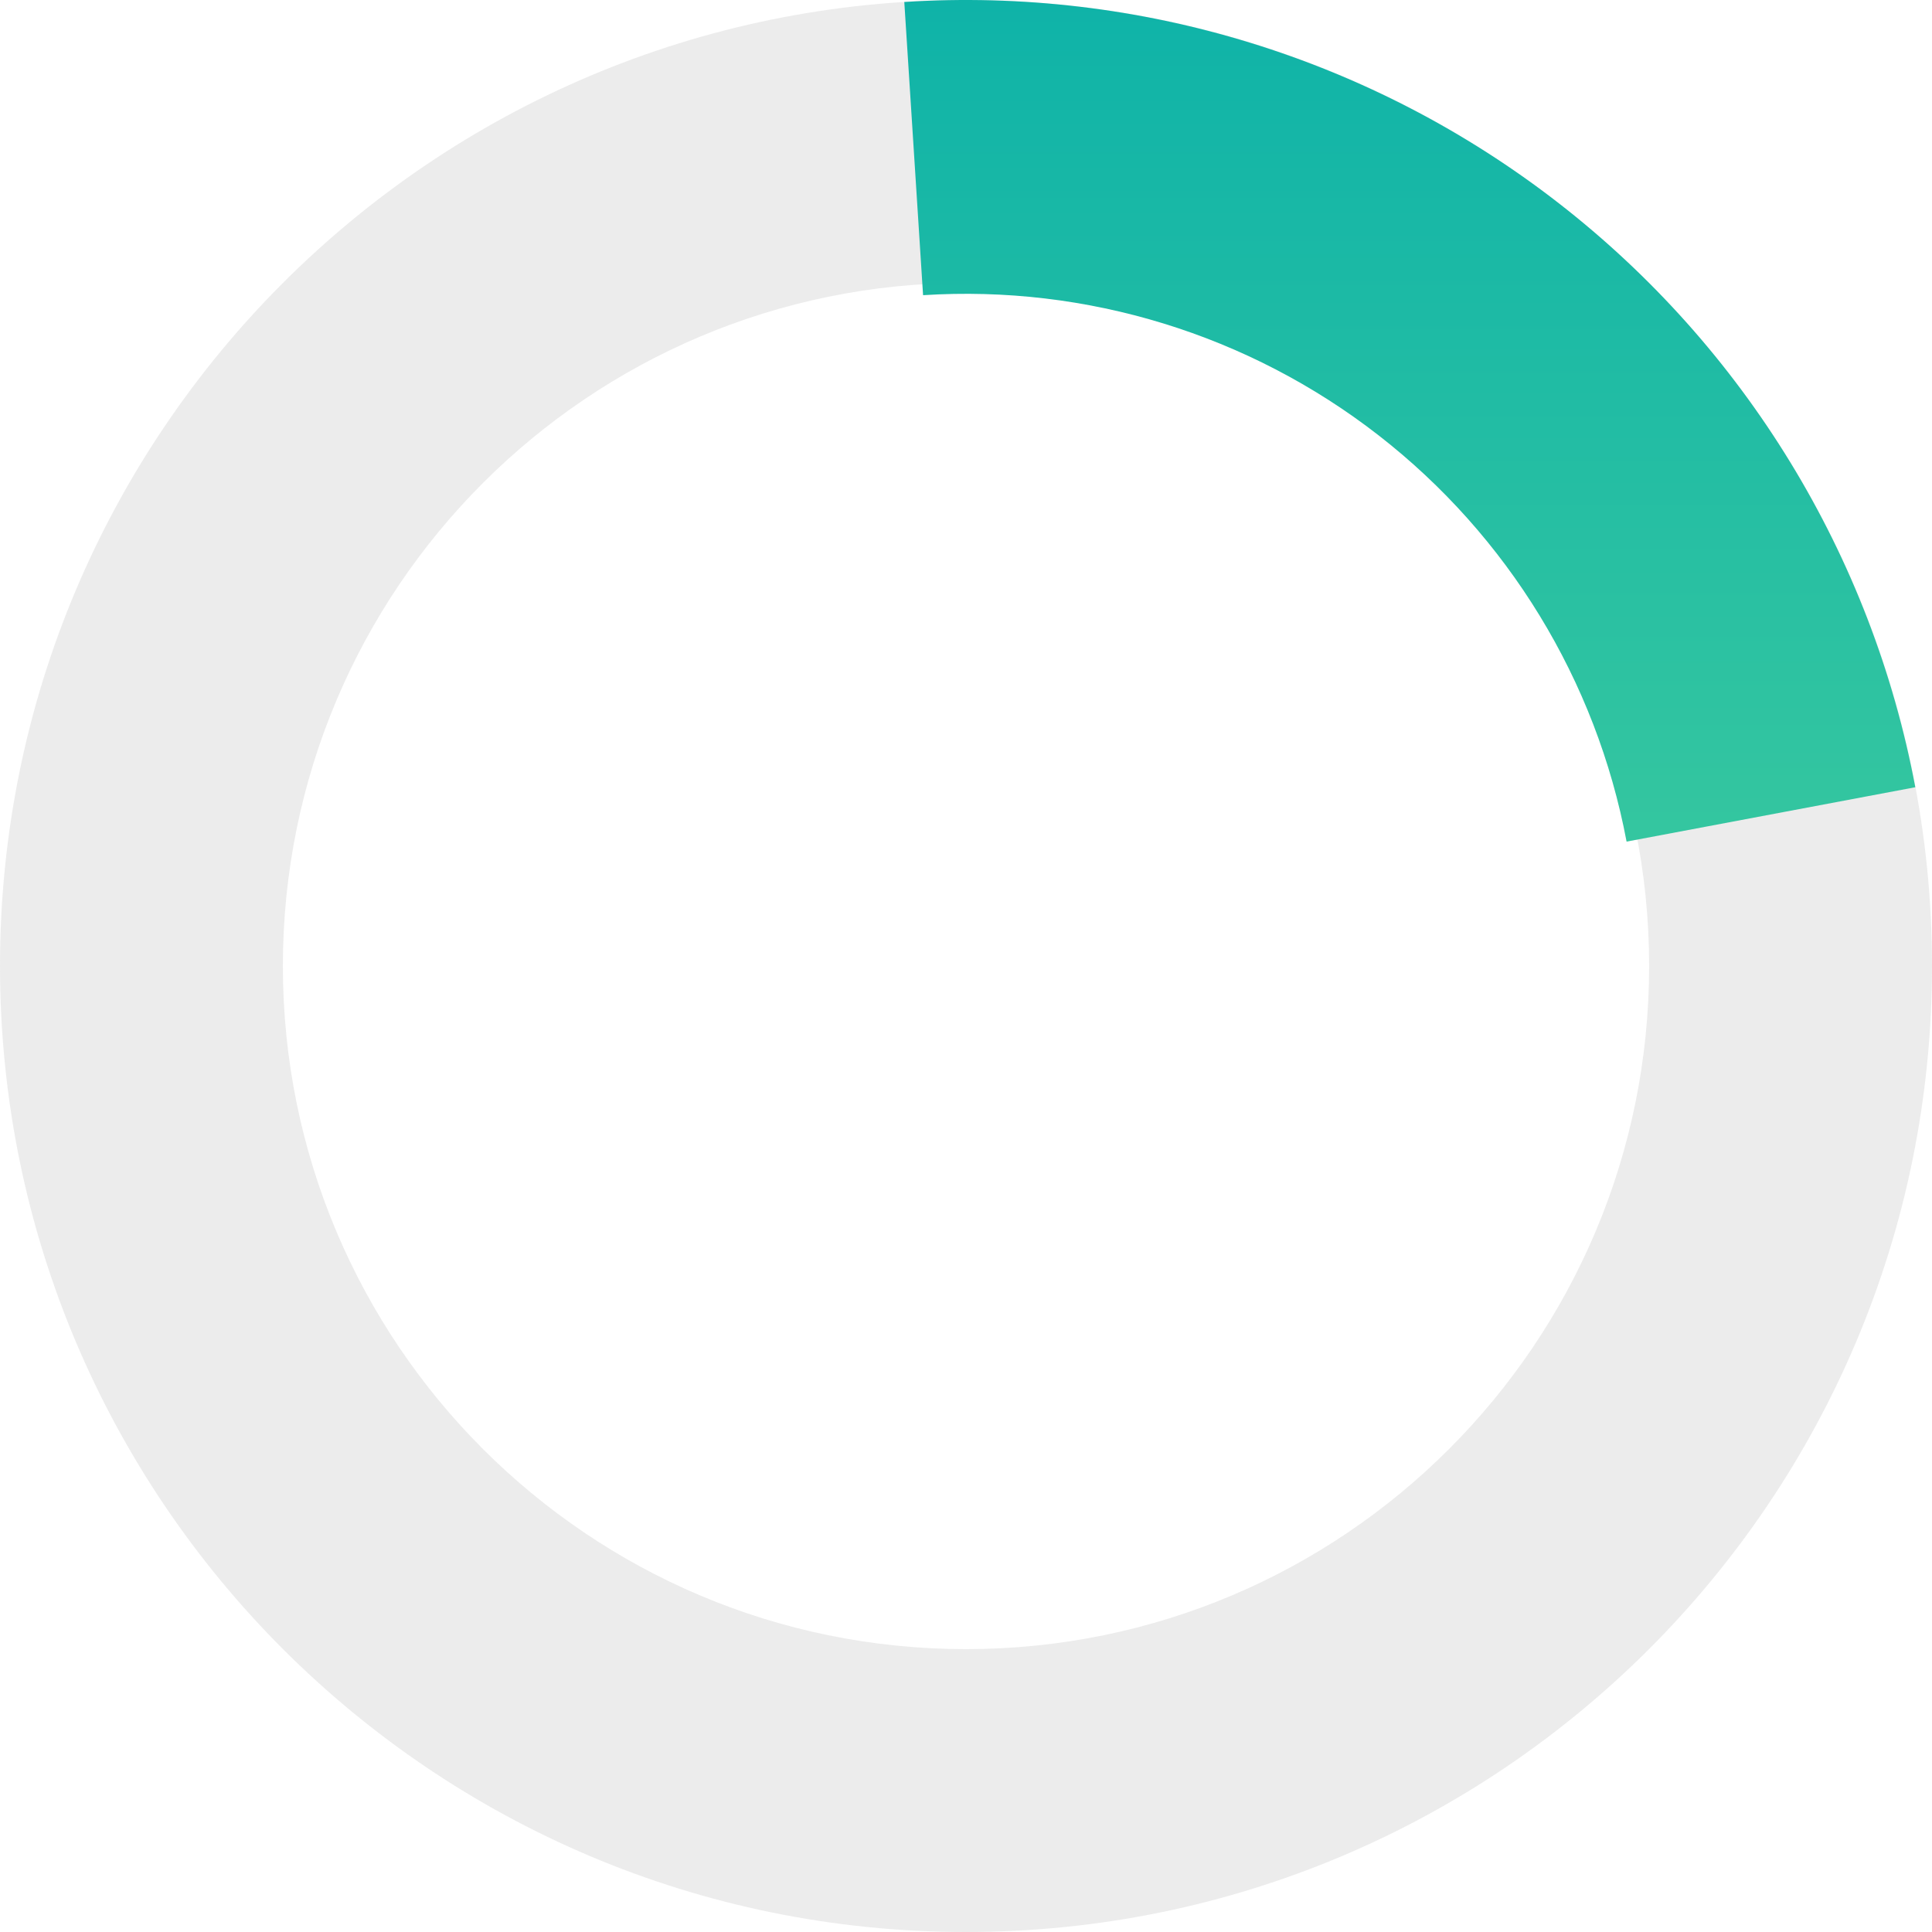
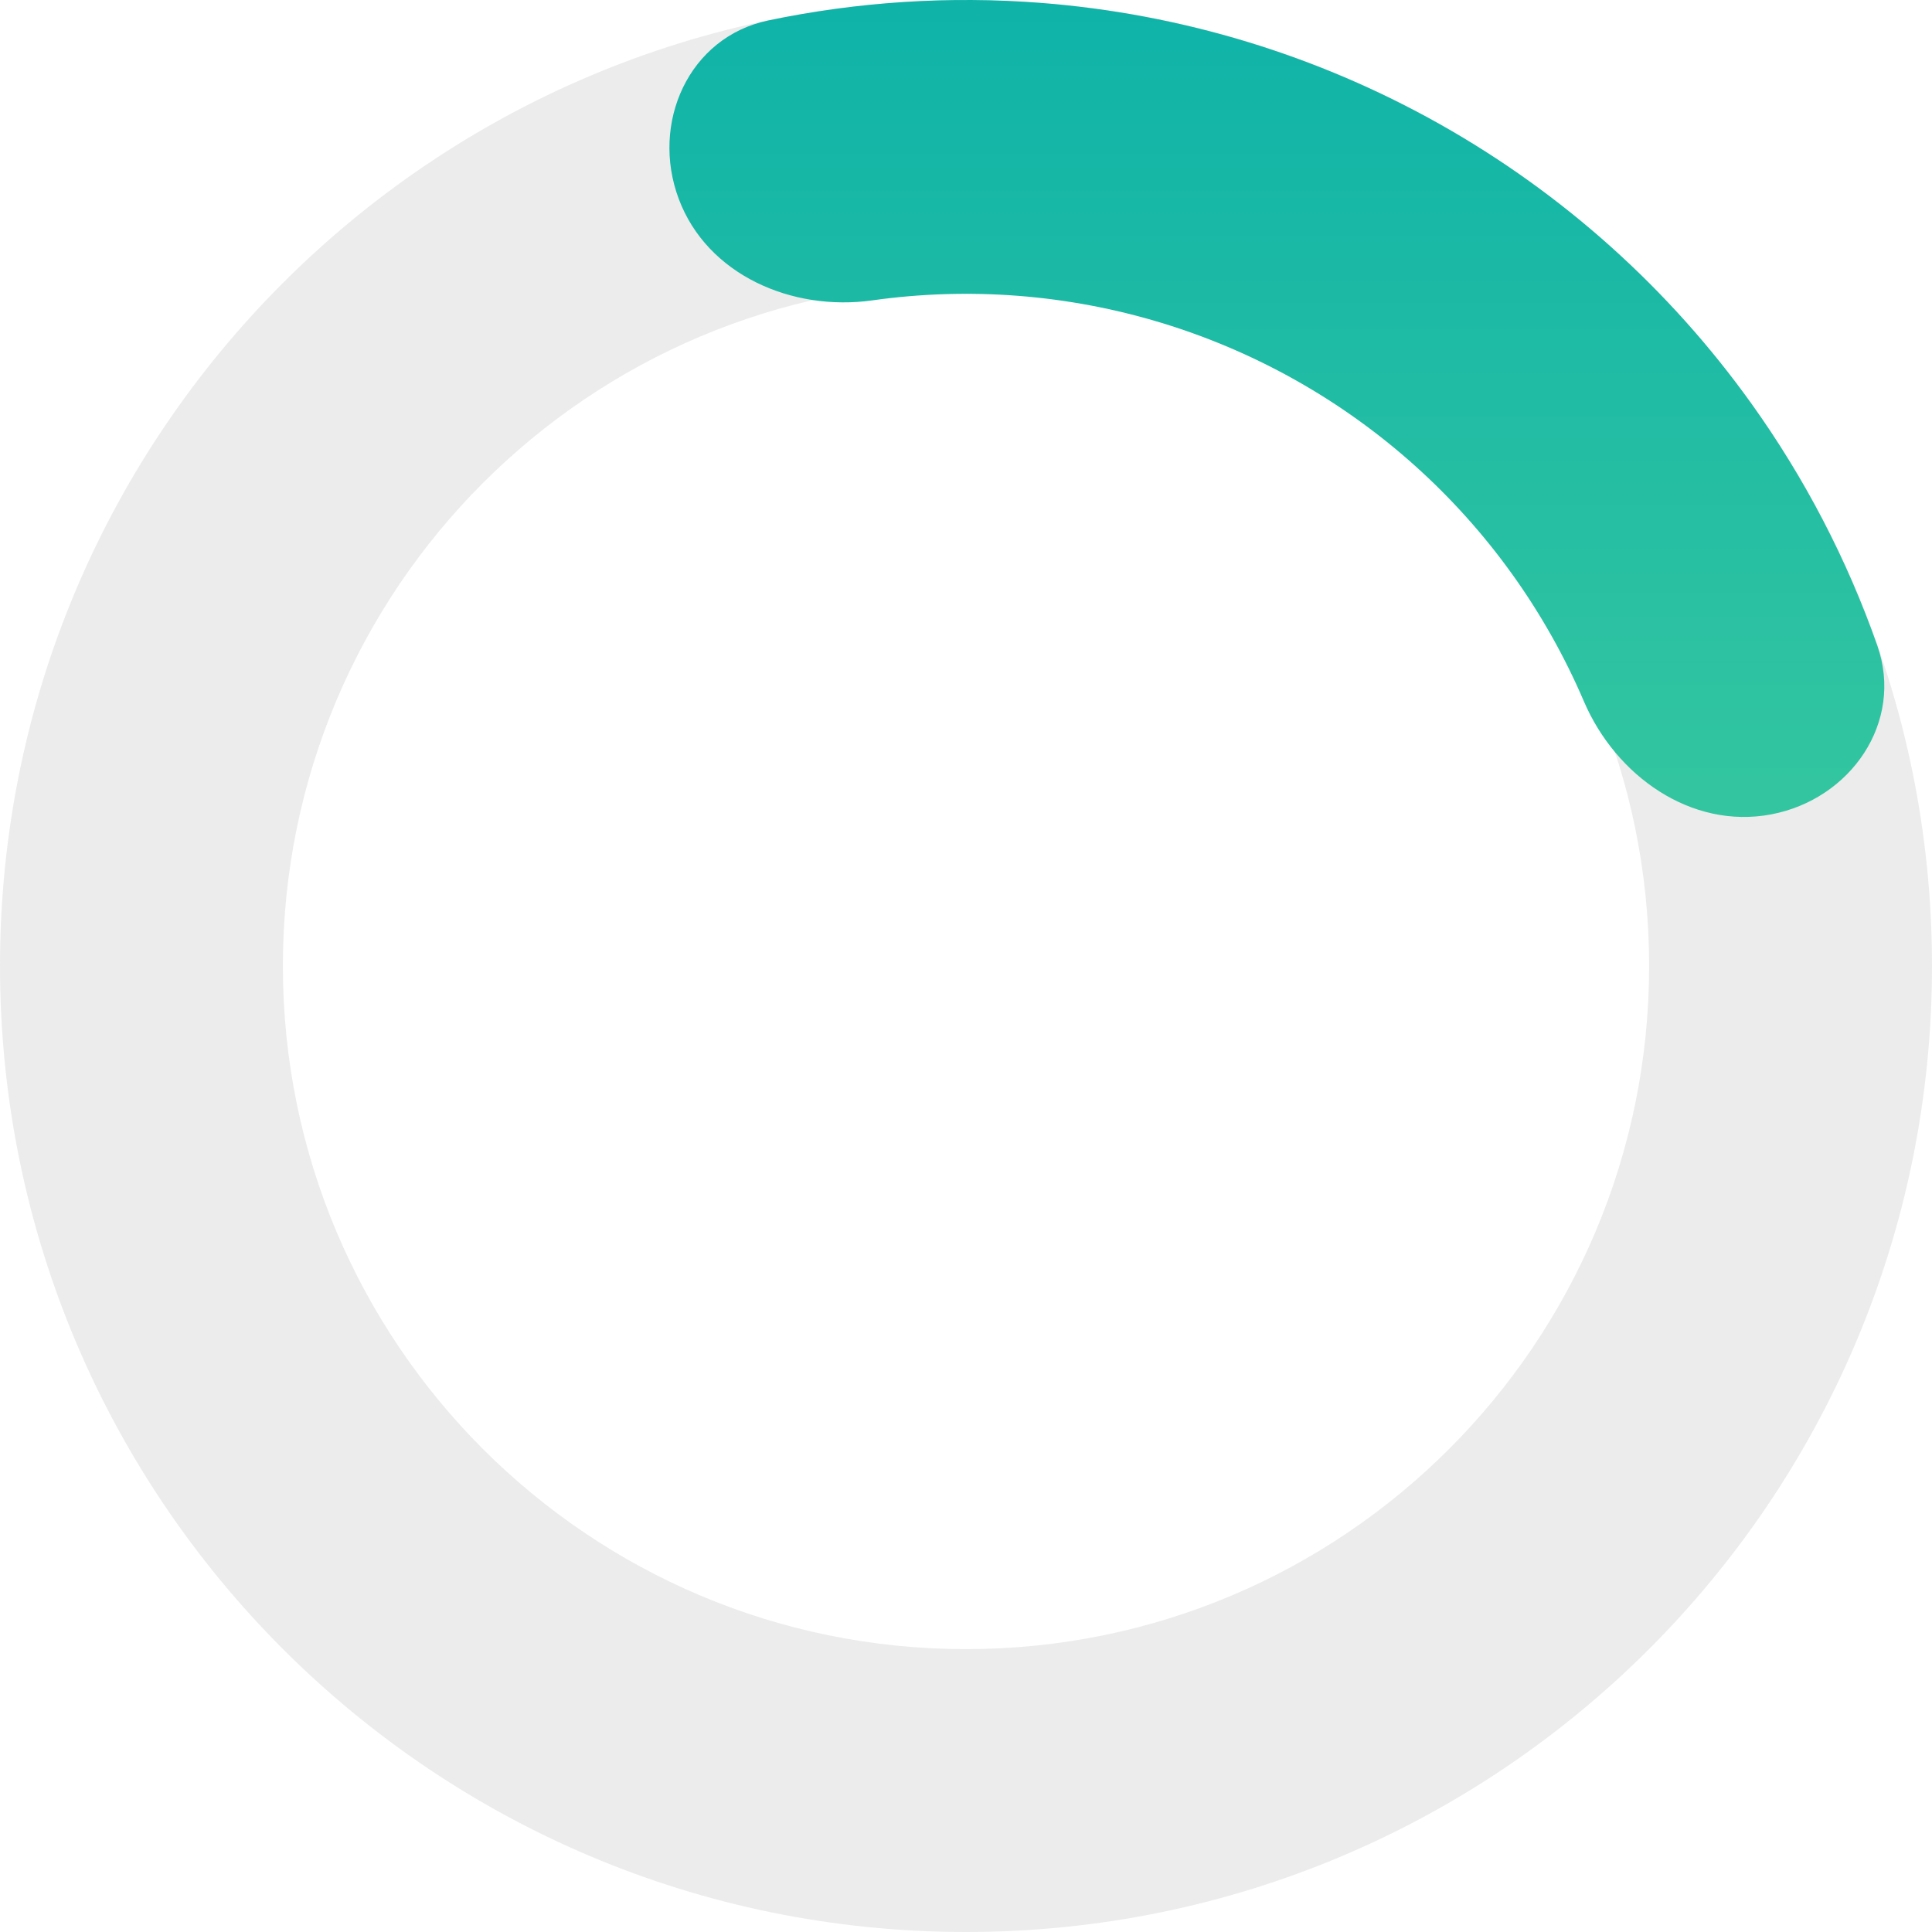
<svg xmlns="http://www.w3.org/2000/svg" width="127" height="127" viewBox="0 0 127 127" fill="none">
  <path d="M127 63.5C127 98.57 98.57 127 63.5 127C28.43 127 0 98.57 0 63.5C0 28.43 28.43 0 63.5 0C98.57 0 127 28.43 127 63.5ZM18.595 63.5C18.595 88.3 38.7 108.405 63.5 108.405C88.3 108.405 108.405 88.3 108.405 63.5C108.405 38.7 88.3 18.595 63.5 18.595C38.7 18.595 18.595 38.7 18.595 63.5Z" fill="#C4C4C4" fill-opacity="0.32" />
-   <path d="M125.903 51.749C123.035 36.517 114.694 22.859 102.452 13.35C90.21 3.842 74.913 -0.86 59.444 0.13L60.678 19.404C71.442 18.715 82.086 21.987 90.605 28.604C99.123 35.22 104.927 44.724 106.923 55.323L125.903 51.749Z" fill="url(#paint0_linear_92_221)" />
+   <path d="M116.413 53.536C121.654 52.55 125.173 47.463 123.403 42.431C121.413 36.773 118.625 31.41 115.112 26.508C109.718 18.981 102.743 12.726 94.676 8.18C86.609 3.634 77.645 0.907 68.412 0.19C62.4 -0.276 56.368 0.117 50.497 1.346C45.277 2.438 42.748 8.082 44.618 13.076C46.488 18.071 52.064 20.488 57.345 19.745C60.507 19.3 63.716 19.198 66.918 19.446C73.343 19.945 79.58 21.842 85.193 25.006C90.807 28.169 95.66 32.522 99.414 37.759C101.285 40.37 102.86 43.168 104.117 46.103C106.217 51.006 111.172 54.523 116.413 53.536Z" fill="url(#paint0_linear_92_221)" />
  <defs>
    <linearGradient id="paint0_linear_92_221" x1="63.5" y1="0" x2="63.5" y2="127" gradientUnits="userSpaceOnUse">
      <stop stop-color="#0FB3A8" />
      <stop offset="1" stop-color="#65DF95" />
    </linearGradient>
  </defs>
</svg>
